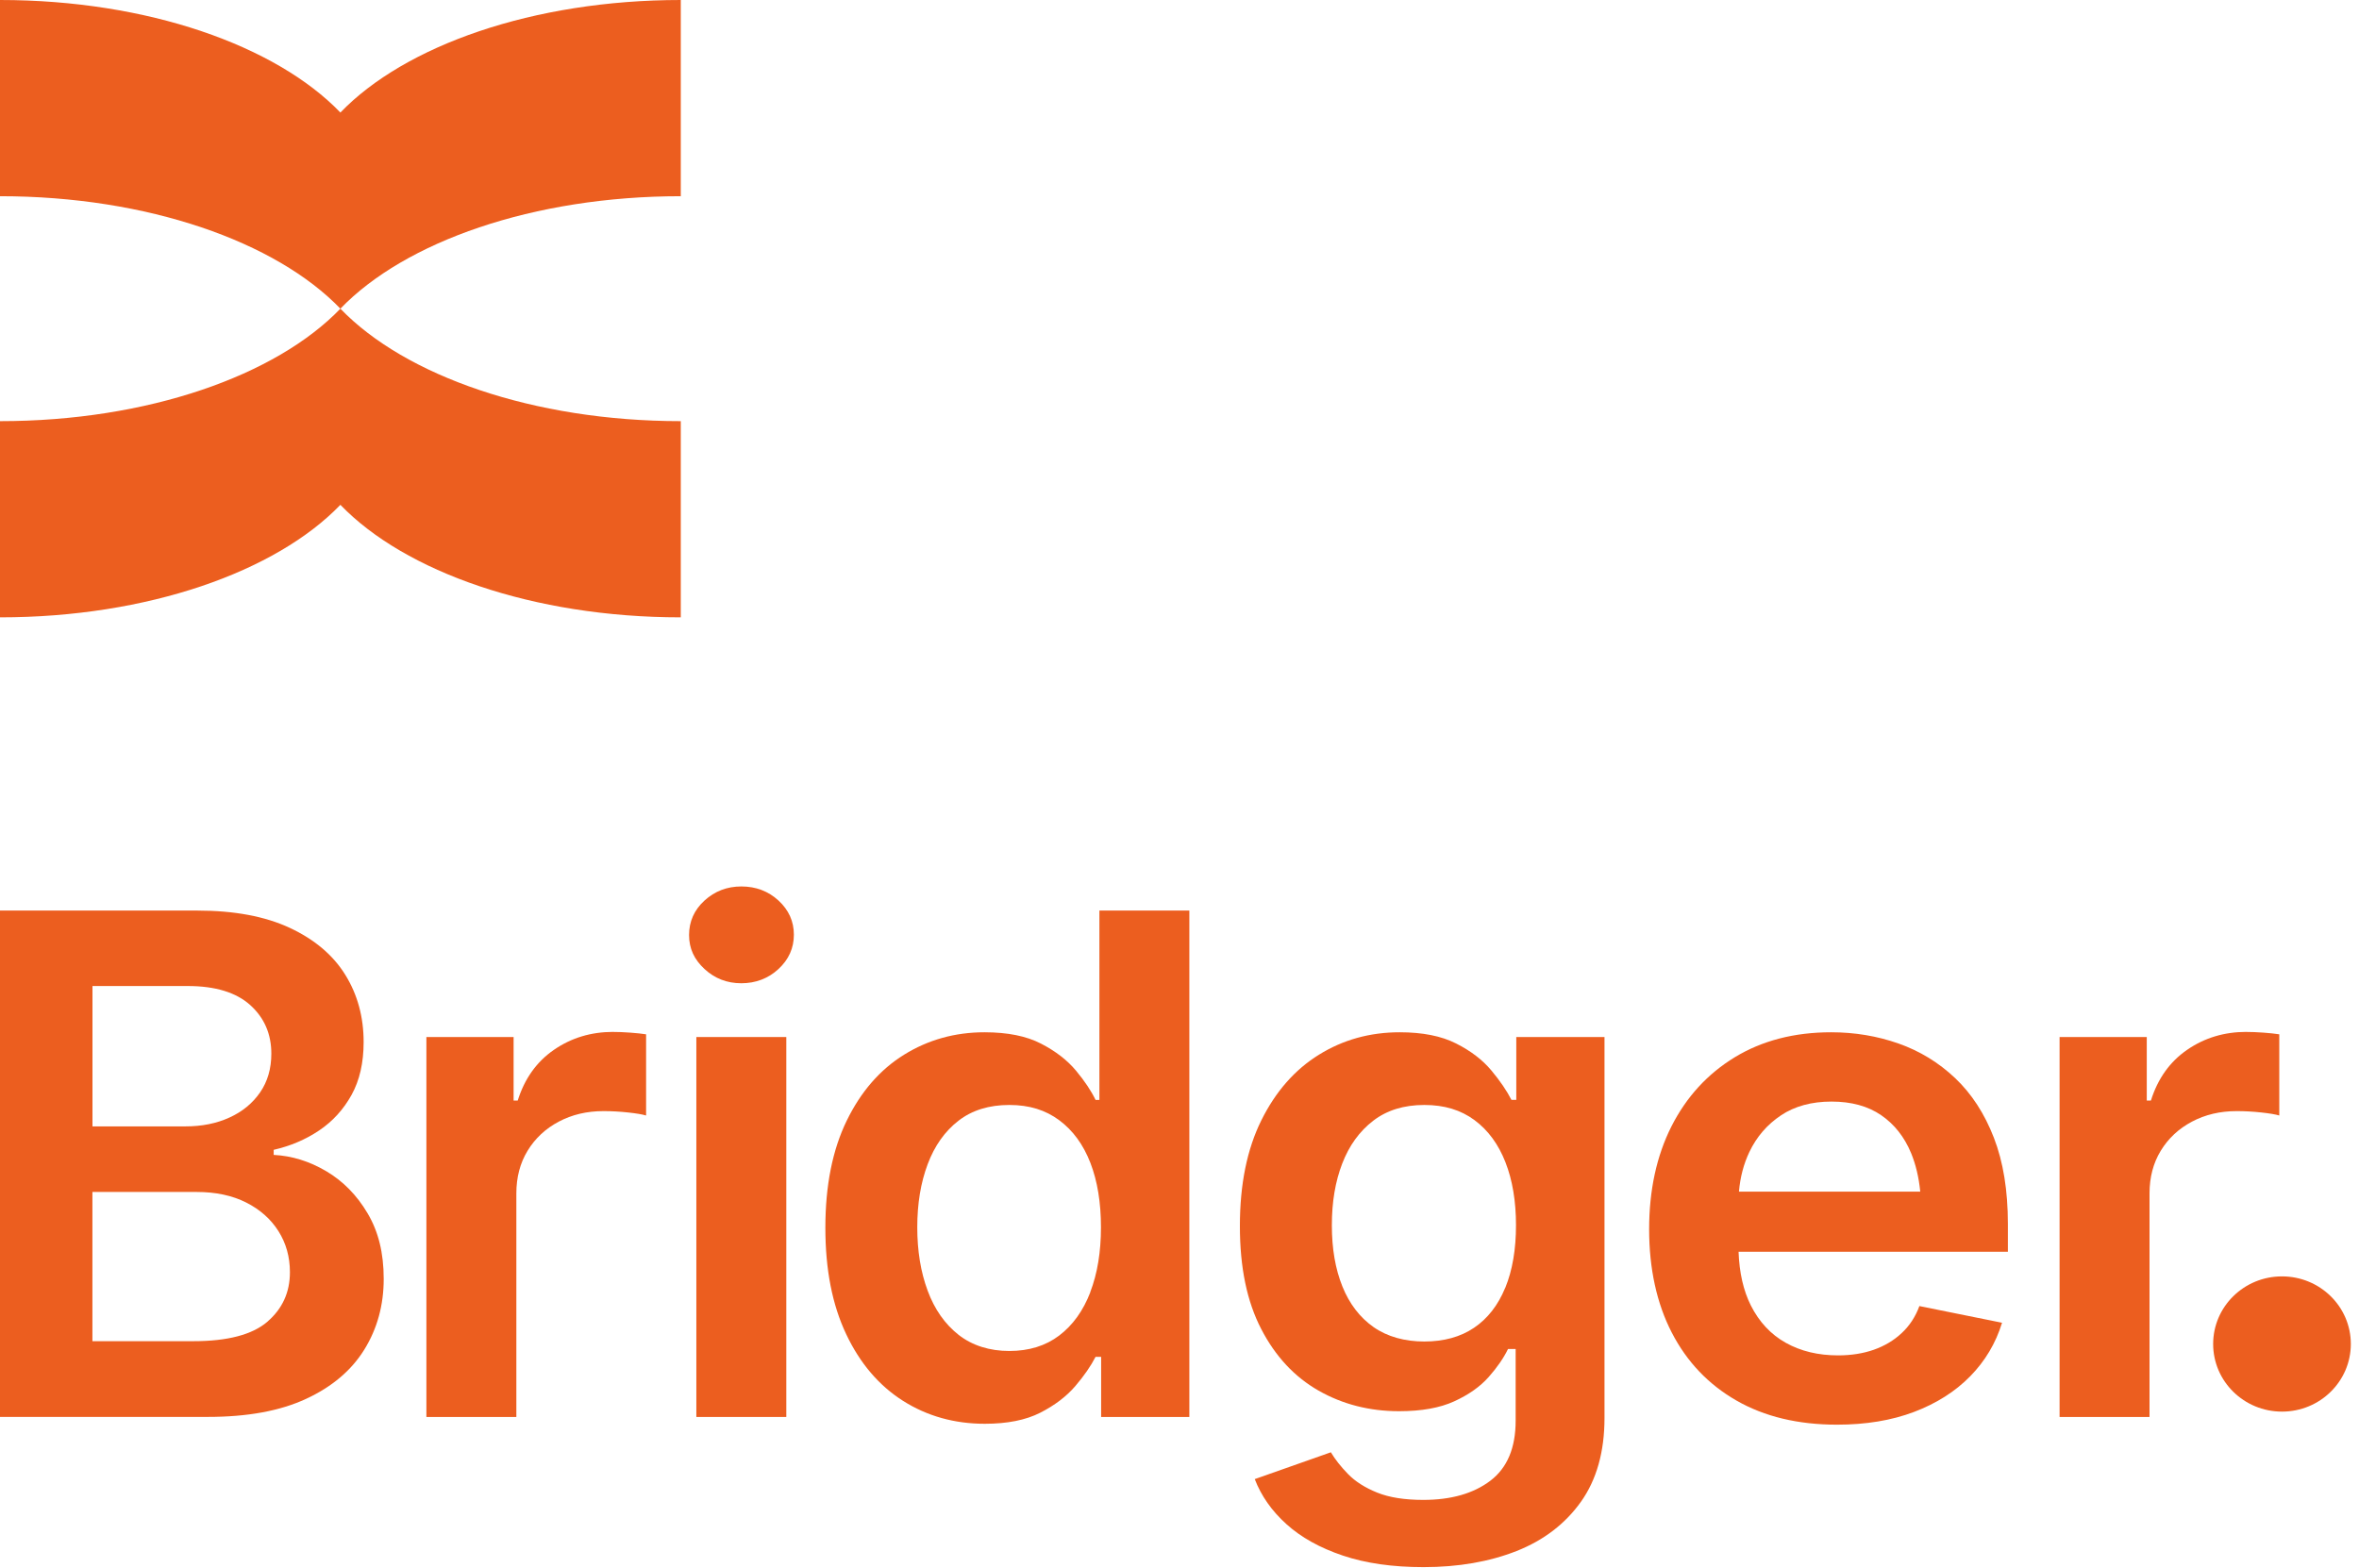
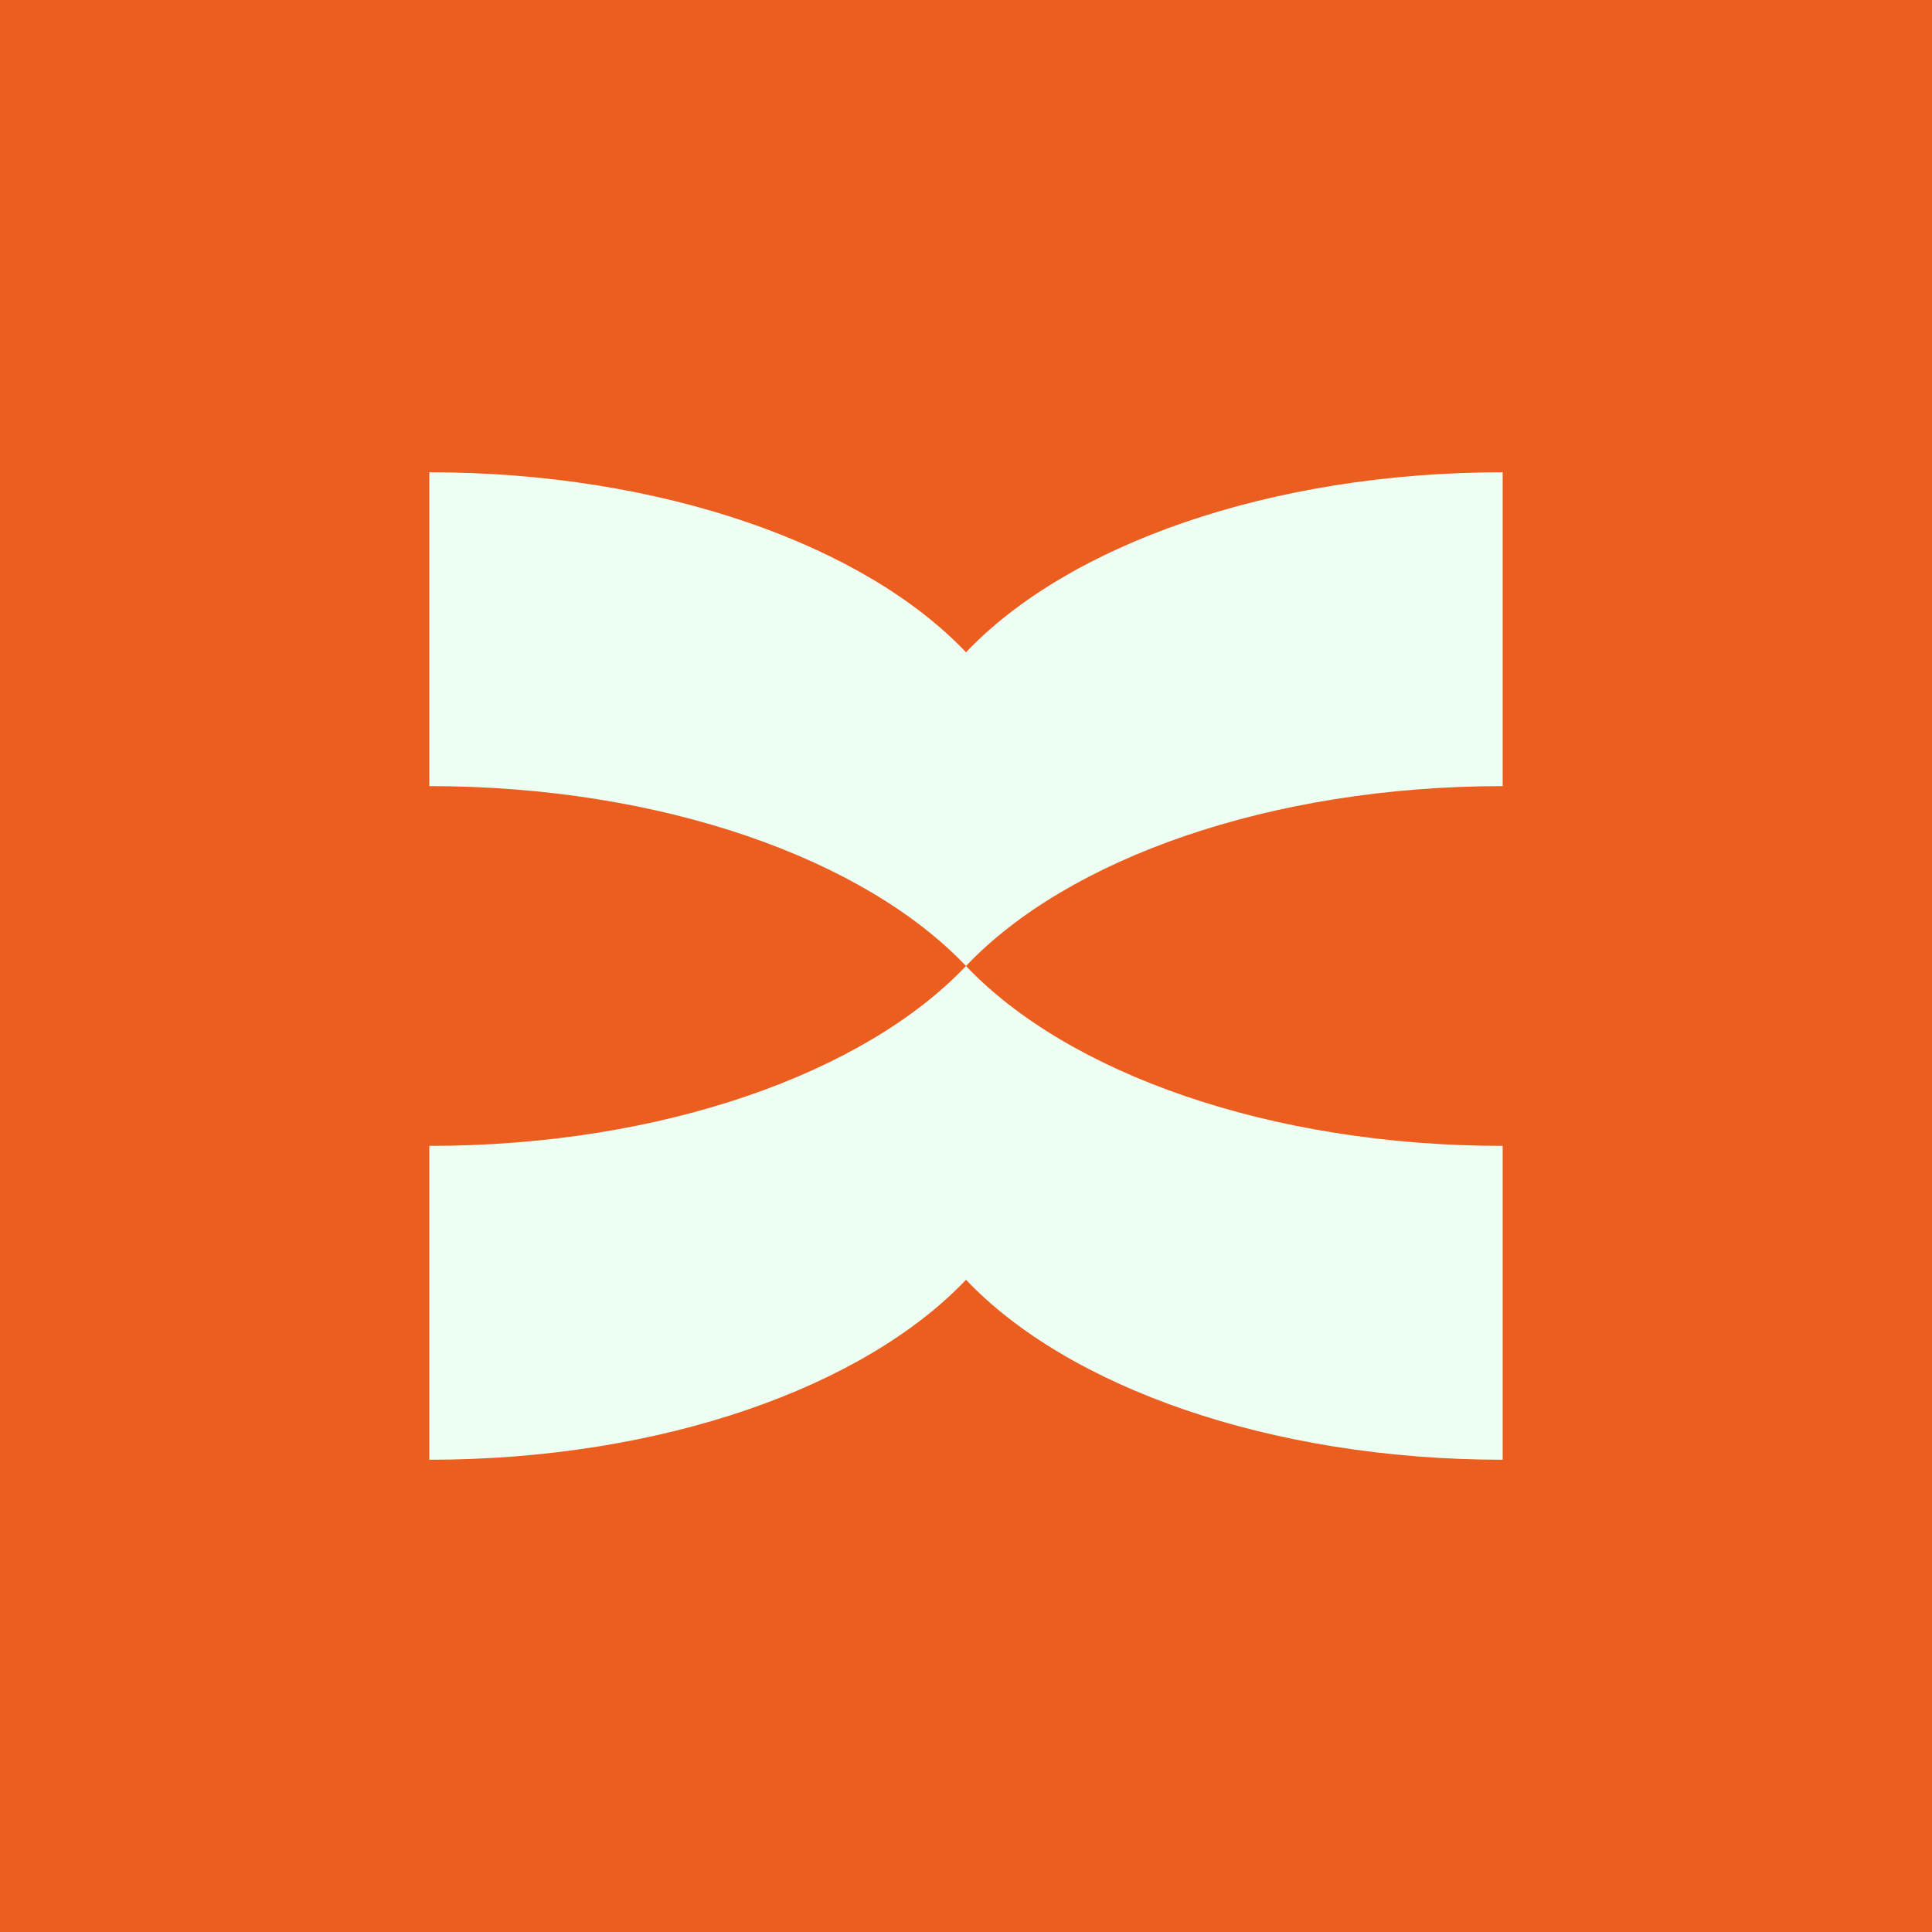
- <svg xmlns="http://www.w3.org/2000/svg" width="149" height="99" viewBox="0 0 149 99" fill="none">
-   <path d="M43 12.395V0C33.67 0 25.569 2.882 21.5 7.109C17.431 2.882 9.33 0 0 0V12.395C9.33 12.395 17.431 15.273 21.5 19.5C17.431 23.727 9.33 26.605 0 26.605V39C9.33 39 17.431 36.118 21.5 31.891C25.569 36.118 33.67 39 43 39V26.605C33.67 26.605 25.569 23.727 21.5 19.5C25.569 15.273 33.67 12.395 43 12.395Z" fill="#EC5E1F" />
-   <path d="M20.609 73.99C19.544 73.36 18.439 73.018 17.287 72.958V72.638C18.349 72.395 19.309 71.986 20.16 71.413C21.012 70.84 21.693 70.092 22.204 69.171C22.715 68.249 22.968 67.134 22.968 65.832C22.968 64.244 22.581 62.827 21.809 61.581C21.037 60.336 19.87 59.349 18.312 58.62C16.754 57.89 14.801 57.523 12.457 57.523H0V89.51H13.134C15.627 89.51 17.689 89.133 19.33 88.371C20.968 87.613 22.197 86.573 23.012 85.256C23.827 83.939 24.236 82.451 24.236 80.793C24.236 79.134 23.896 77.795 23.218 76.649C22.541 75.503 21.671 74.617 20.606 73.987L20.609 73.99ZM5.837 62.29H11.848C13.595 62.29 14.914 62.692 15.805 63.493C16.693 64.294 17.138 65.319 17.138 66.561C17.138 67.505 16.903 68.323 16.428 69.01C15.954 69.697 15.309 70.228 14.493 70.598C13.678 70.972 12.751 71.157 11.718 71.157H5.841V62.29H5.837ZM16.885 83.501C15.932 84.317 14.374 84.726 12.218 84.726H5.837V75.3H12.414C13.624 75.3 14.667 75.521 15.548 75.966C16.428 76.411 17.109 77.016 17.591 77.781C18.073 78.546 18.312 79.408 18.312 80.369C18.312 81.643 17.834 82.686 16.881 83.501H16.885Z" fill="#EC5E1F" />
-   <path d="M38.73 65.188C37.331 65.188 36.085 65.565 34.994 66.316C33.9 67.067 33.135 68.138 32.7 69.527H32.44V65.511H26.932V89.514H32.614V75.389C32.614 74.375 32.849 73.474 33.324 72.695C33.798 71.915 34.454 71.303 35.291 70.858C36.128 70.413 37.074 70.192 38.121 70.192C38.632 70.192 39.146 70.221 39.672 70.278C40.197 70.335 40.574 70.399 40.809 70.47V65.341C40.534 65.298 40.197 65.262 39.802 65.234C39.411 65.205 39.052 65.191 38.733 65.191L38.73 65.188Z" fill="#EC5E1F" />
-   <path d="M46.824 56C45.922 56 45.147 56.299 44.498 56.89C43.849 57.484 43.523 58.211 43.523 59.068C43.523 59.926 43.849 60.613 44.498 61.215C45.147 61.816 45.922 62.115 46.824 62.115C47.727 62.115 48.524 61.816 49.172 61.215C49.821 60.613 50.143 59.891 50.143 59.047C50.143 58.203 49.817 57.484 49.172 56.89C48.524 56.295 47.741 56 46.824 56Z" fill="#EC5E1F" />
-   <path d="M49.665 65.512H43.983V89.514H49.665V65.512Z" fill="#EC5E1F" />
-   <path d="M69.437 69.484H69.198C68.923 68.911 68.51 68.295 67.963 67.636C67.415 66.978 66.68 66.408 65.756 65.931C64.832 65.451 63.64 65.212 62.183 65.212C60.317 65.212 58.625 65.686 57.103 66.629C55.582 67.572 54.371 68.964 53.477 70.804C52.582 72.645 52.132 74.894 52.132 77.557C52.132 80.219 52.571 82.43 53.444 84.277C54.317 86.125 55.517 87.531 57.038 88.496C58.56 89.46 60.285 89.944 62.205 89.944C63.618 89.944 64.785 89.713 65.702 89.247C66.618 88.78 67.358 88.218 67.919 87.563C68.481 86.904 68.905 86.289 69.198 85.716H69.55V89.514H75.122V57.523H69.441V69.48L69.437 69.484ZM68.868 81.633C68.415 82.807 67.76 83.719 66.901 84.37C66.042 85.021 64.992 85.345 63.752 85.345C62.513 85.345 61.419 85.007 60.549 84.327C59.683 83.647 59.031 82.718 58.593 81.537C58.154 80.355 57.937 79.02 57.937 77.532C57.937 76.044 58.154 74.716 58.593 73.549C59.031 72.381 59.68 71.466 60.538 70.801C61.397 70.135 62.47 69.804 63.749 69.804C65.028 69.804 66.039 70.128 66.905 70.769C67.771 71.413 68.426 72.31 68.872 73.463C69.318 74.617 69.539 75.973 69.539 77.532C69.539 79.091 69.314 80.458 68.861 81.633H68.868Z" fill="#EC5E1F" />
-   <path d="M95.772 69.483H95.467C95.174 68.91 94.754 68.291 94.199 67.625C93.645 66.96 92.902 66.39 91.971 65.92C91.04 65.447 89.851 65.212 88.409 65.212C86.528 65.212 84.829 65.685 83.307 66.629C81.786 67.572 80.572 68.953 79.67 70.772C78.767 72.591 78.314 74.816 78.314 77.45C78.314 80.084 78.764 82.223 79.659 83.953C80.554 85.687 81.764 86.982 83.286 87.851C84.807 88.716 86.503 89.15 88.365 89.15C89.779 89.15 90.942 88.944 91.851 88.527C92.761 88.111 93.485 87.602 94.025 86.993C94.565 86.384 94.971 85.793 95.25 85.22H95.732V89.752C95.732 91.468 95.199 92.731 94.138 93.539C93.076 94.347 91.659 94.753 89.898 94.753C88.717 94.753 87.746 94.6 86.981 94.29C86.217 93.981 85.605 93.593 85.144 93.119C84.684 92.646 84.326 92.19 84.061 91.745L79.253 93.44C79.662 94.5 80.325 95.447 81.253 96.284C82.177 97.12 83.365 97.782 84.815 98.27C86.264 98.758 87.963 99 89.916 99C92.116 99 94.076 98.658 95.793 97.982C97.511 97.302 98.866 96.262 99.859 94.867C100.848 93.472 101.344 91.706 101.344 89.574V65.511H95.772V69.483ZM95.072 81.355C94.619 82.458 93.964 83.298 93.105 83.879C92.246 84.459 91.195 84.747 89.96 84.747C88.724 84.747 87.626 84.444 86.757 83.836C85.891 83.227 85.235 82.373 84.789 81.269C84.344 80.166 84.123 78.881 84.123 77.404C84.123 75.926 84.34 74.645 84.778 73.506C85.217 72.367 85.869 71.466 86.735 70.8C87.601 70.135 88.677 69.804 89.96 69.804C91.243 69.804 92.268 70.124 93.13 70.758C93.989 71.395 94.641 72.281 95.087 73.42C95.532 74.559 95.754 75.887 95.754 77.404C95.754 78.92 95.529 80.251 95.076 81.355H95.072Z" fill="#EC5E1F" />
-   <path d="M123.493 68.109C122.45 67.123 121.258 66.394 119.91 65.92C118.562 65.447 117.145 65.212 115.66 65.212C113.33 65.212 111.301 65.739 109.573 66.789C107.844 67.843 106.515 69.298 105.573 71.156C104.634 73.018 104.163 75.186 104.163 77.66C104.163 80.134 104.641 82.341 105.594 84.185C106.547 86.032 107.91 87.463 109.681 88.478C111.45 89.492 113.566 90.001 116.029 90.001C117.848 90.001 119.472 89.734 120.892 89.197C122.312 88.659 123.497 87.908 124.443 86.943C125.388 85.979 126.059 84.85 126.454 83.562L121.233 82.508C120.986 83.181 120.613 83.75 120.117 84.213C119.62 84.679 119.033 85.028 118.356 85.267C117.678 85.505 116.924 85.623 116.095 85.623C114.841 85.623 113.743 85.359 112.794 84.829C111.848 84.299 111.113 83.512 110.587 82.469C110.116 81.529 109.859 80.397 109.812 79.077H126.823V77.318C126.823 75.214 126.53 73.399 125.939 71.876C125.349 70.352 124.533 69.095 123.493 68.109ZM112.489 70.459C113.363 69.879 114.428 69.59 115.682 69.59C116.935 69.59 117.979 69.875 118.816 70.448C119.653 71.021 120.283 71.819 120.707 72.84C121.008 73.57 121.2 74.385 121.287 75.278H109.837C109.913 74.374 110.131 73.541 110.493 72.776C110.953 71.811 111.62 71.039 112.493 70.459H112.489Z" fill="#EC5E1F" />
-   <path d="M141.885 65.188C140.487 65.188 139.24 65.565 138.15 66.316C137.056 67.067 136.291 68.138 135.856 69.527H135.595V65.511H130.088V89.514H135.769V75.389C135.769 74.375 136.005 73.474 136.479 72.695C136.954 71.915 137.61 71.303 138.447 70.858C139.284 70.413 140.23 70.192 141.277 70.192C141.788 70.192 142.302 70.221 142.827 70.278C143.353 70.335 143.73 70.399 143.965 70.47V65.341C143.69 65.298 143.353 65.262 142.962 65.234C142.567 65.205 142.212 65.191 141.889 65.191L141.885 65.188Z" fill="#EC5E1F" />
-   <path d="M144.136 80.633C141.734 80.633 139.788 82.544 139.788 84.904C139.788 87.264 141.734 89.176 144.136 89.176C146.538 89.176 148.484 87.264 148.484 84.904C148.484 82.544 146.538 80.633 144.136 80.633Z" fill="#EC5E1F" />
+ <svg xmlns="http://www.w3.org/2000/svg" width="45" height="45" viewBox="0 0 45 45" fill="none">
+   <g id="BrandLogo">
+     <rect width="45" height="45" fill="#EC5E1F" />
+     <path id="Vector" d="M35 18.31V11C29.576 11 24.866 12.7 22.5 15.193C20.134 12.7 15.424 11 10 11V18.31C15.424 18.31 20.134 20.007 22.5 22.5C20.134 24.993 15.424 26.69 10 26.69V34C15.424 34 20.134 32.3 22.5 29.808C24.866 32.3 29.576 34 35 34V26.69C29.576 26.69 24.866 24.993 22.5 22.5C24.866 20.007 29.576 18.31 35 18.31Z" fill="#ECFFF2" />
+   </g>
</svg>
